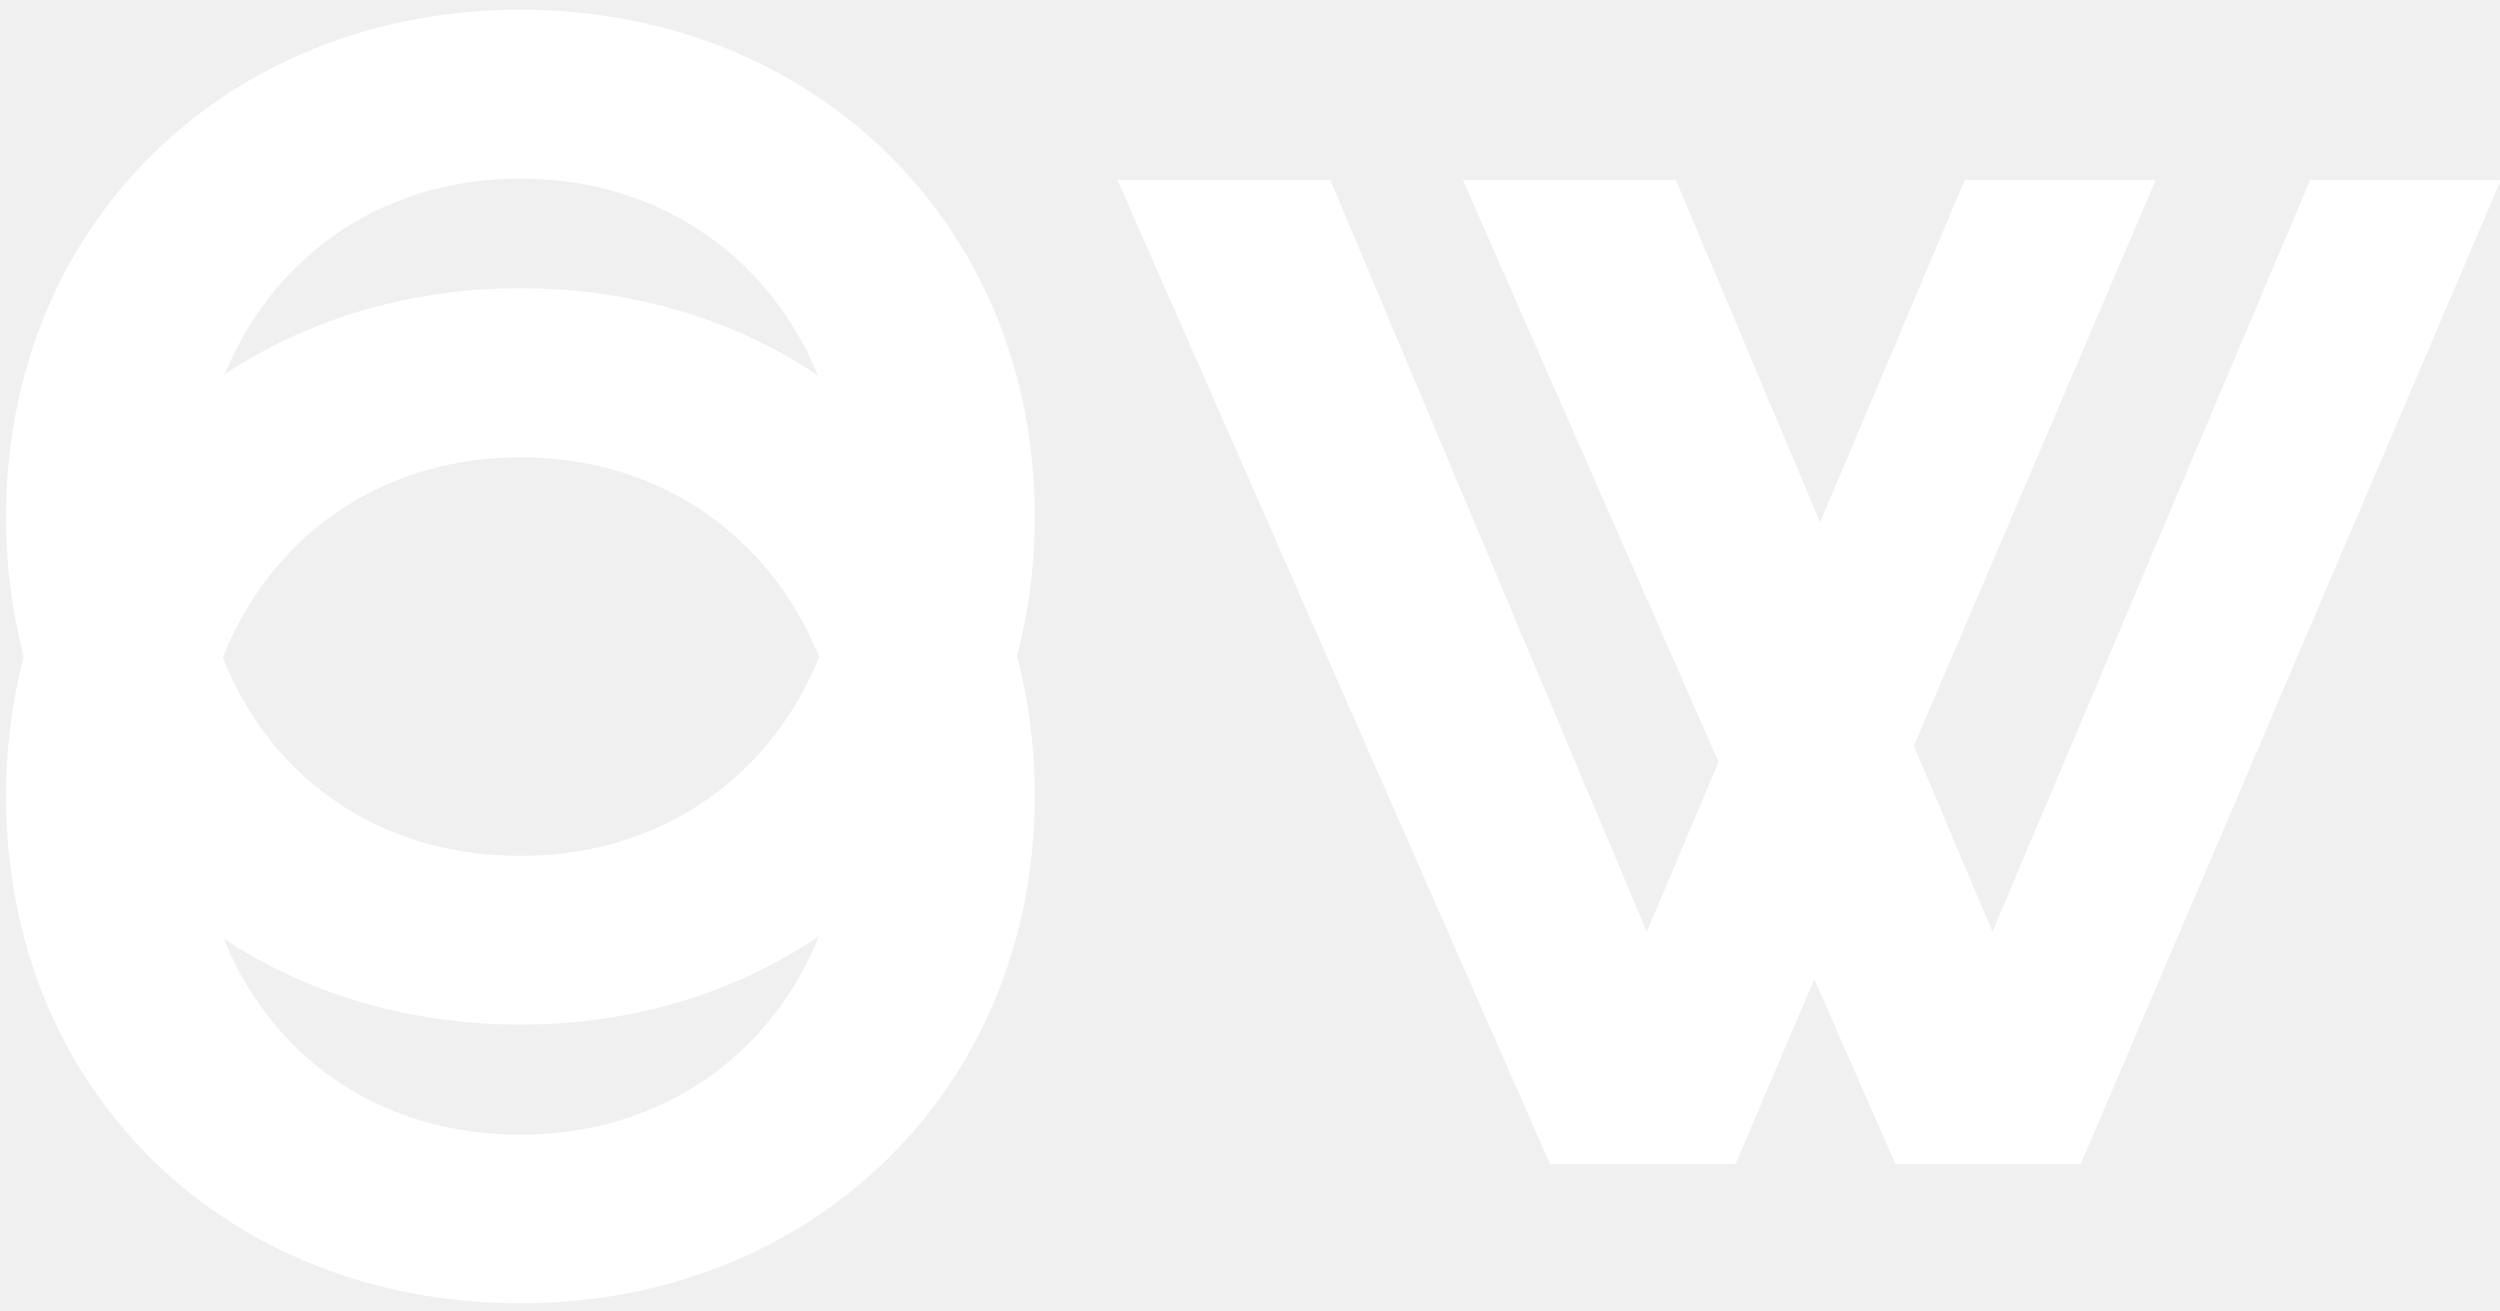
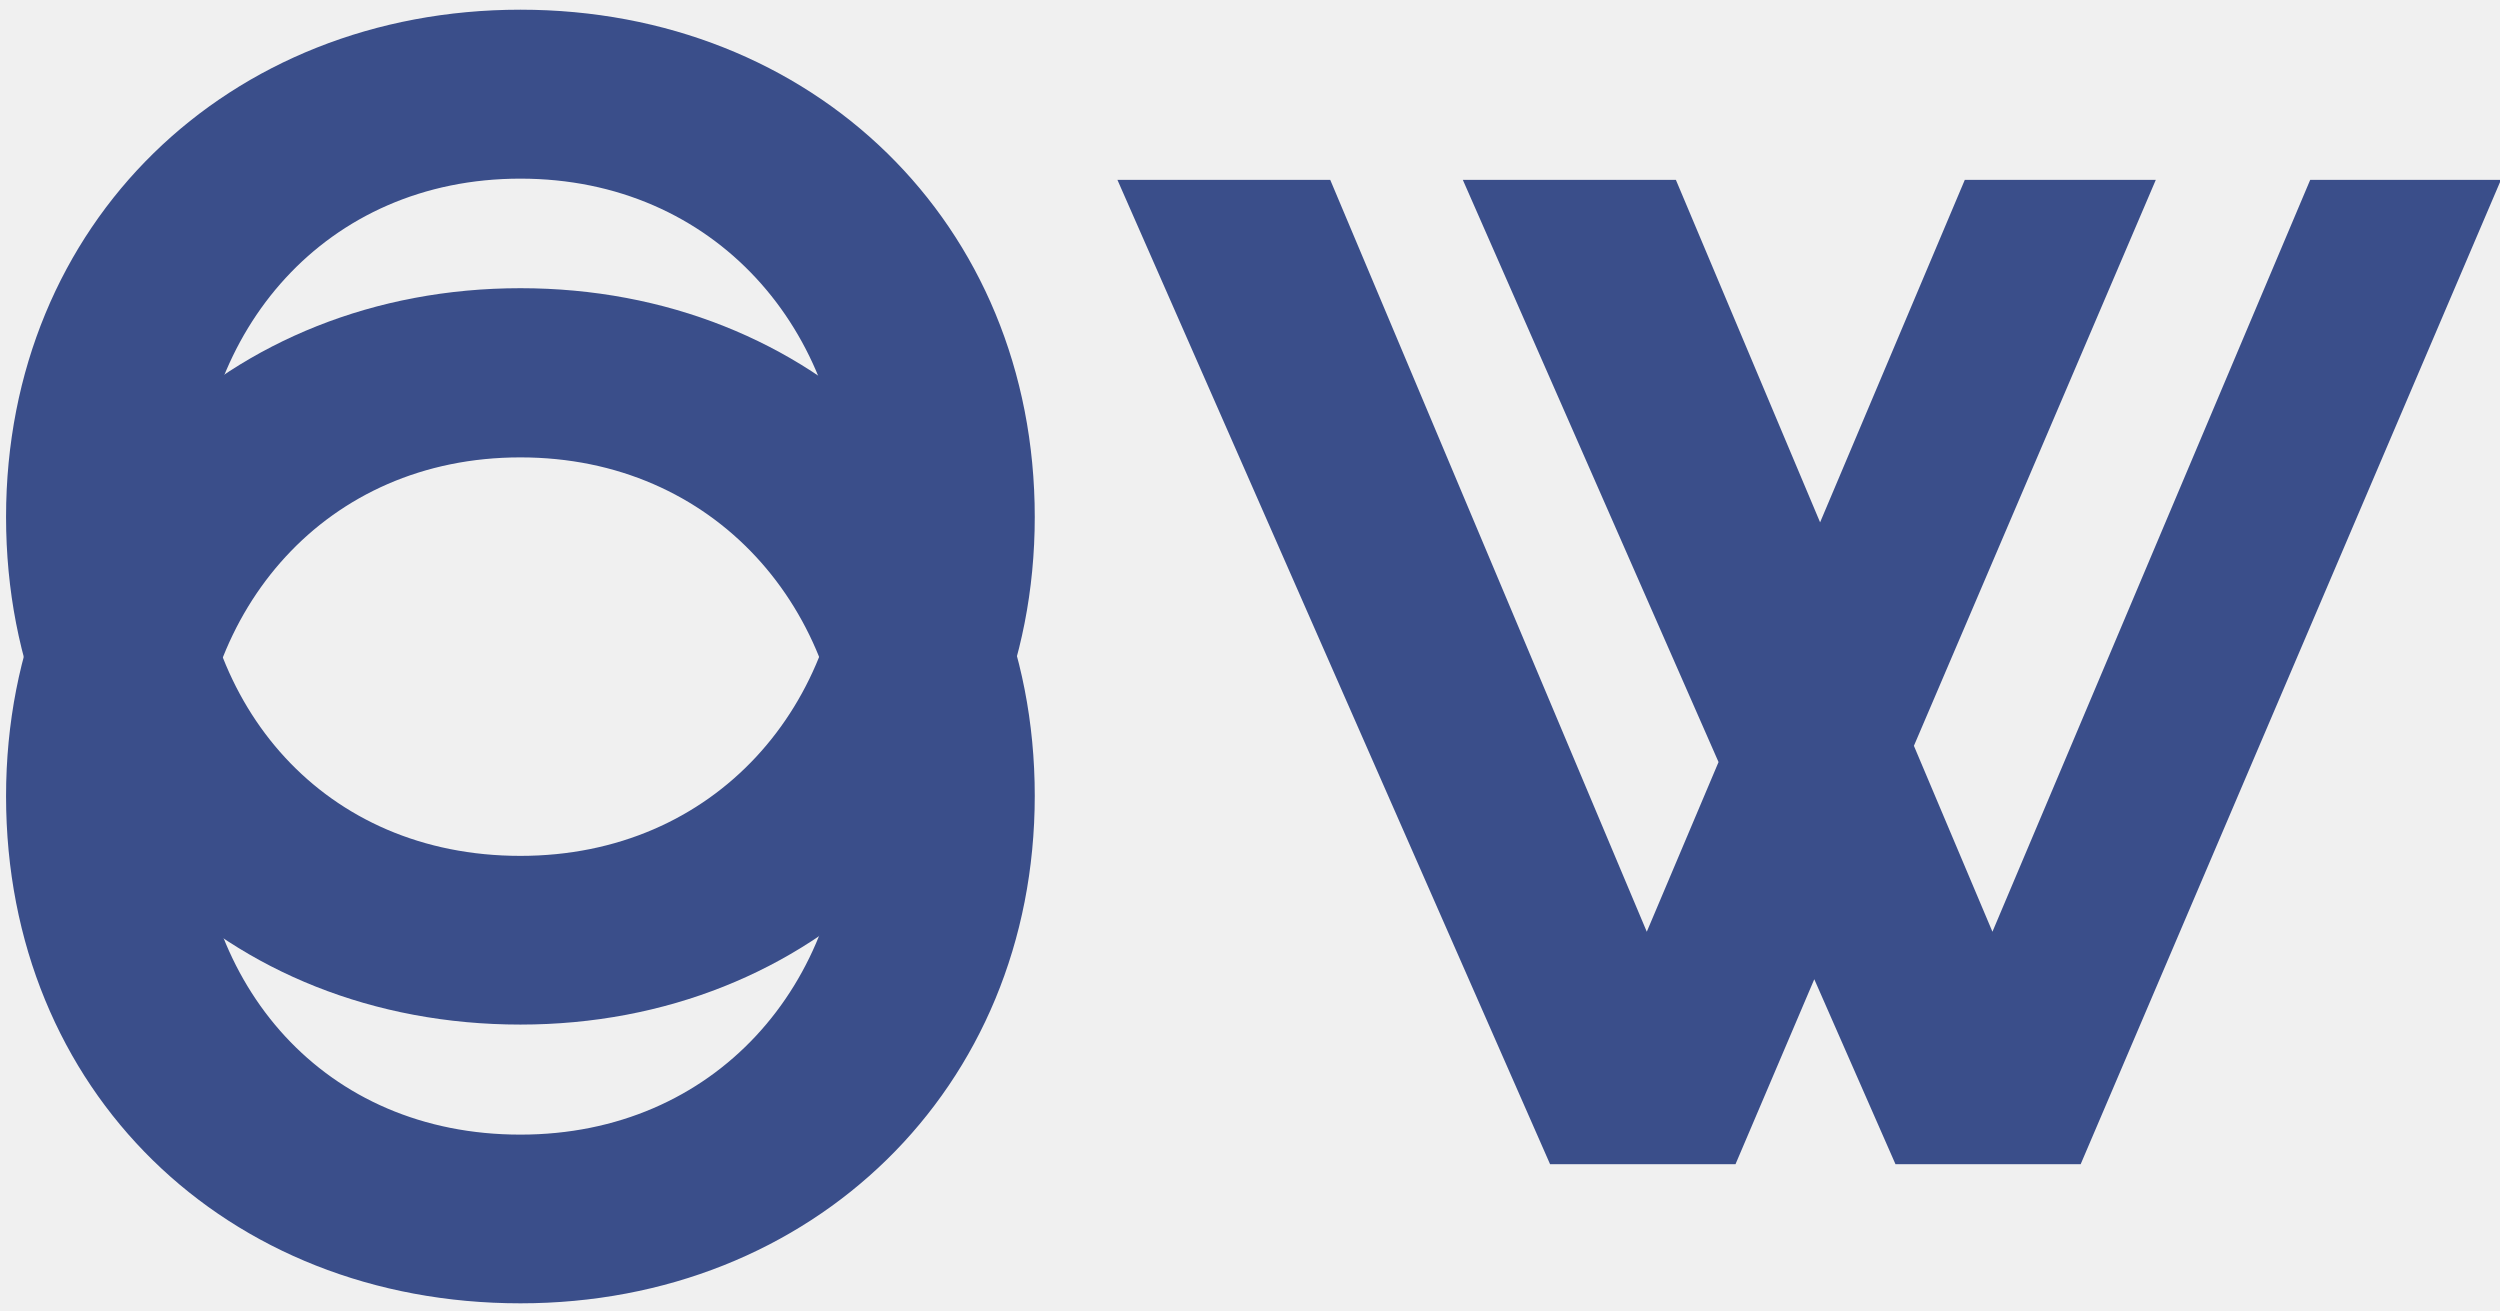
<svg xmlns="http://www.w3.org/2000/svg" version="1.1" id="Layer_1" x="0px" y="0px" viewBox="0 0 1031.4 540.6" style="enable-background:new 0 0 1031.4 540.6;" xml:space="preserve">
  <style type="text/css">
- 	.st0{fill:#FFFFFF;}
+ 	.st0{fill:#3a4e8a;}
</style>
  <g>
    <path class="st0" d="M214.7,468.1c-81,0-133.4-61.6-133.4-139.7c0-77,53-139.7,133.4-139.7s134.1,62.8,134.1,139.7   C348.8,406,295.1,468.1,214.7,468.1 M214.7,537.7c120.3,0,212.2-88.4,212.2-209.4c0-121.5-91.8-209.4-212.2-209.4   S2.5,206.9,2.5,328.5S93.3,537.7,214.7,537.7" />
    <path class="st0" d="M214.7,353.1c-81,0-133.4-61.6-133.4-139.7c0-77,53-139.7,133.4-139.7s134.1,62.8,134.1,139.7   C348.8,290.9,295.1,353.1,214.7,353.1 M214.7,422.7c120.3,0,212.2-88.4,212.2-209.4C426.9,91.9,335.1,4,214.7,4S2.5,91.9,2.5,213.3   S93.3,422.7,214.7,422.7" />
  </g>
  <polygon class="st0" points="953.1,74.2 822,384.4 789.6,307.7 889.4,74.2 810.6,74.2 750.9,215.5 691.4,74.2 603.5,74.2 709,314.4   679.4,384.4 548.8,74.2 461,74.2 639.5,480.3 716,480.3 748.5,404 782,480.3 858.4,480.3 1031.8,74.2 " />
</svg>
